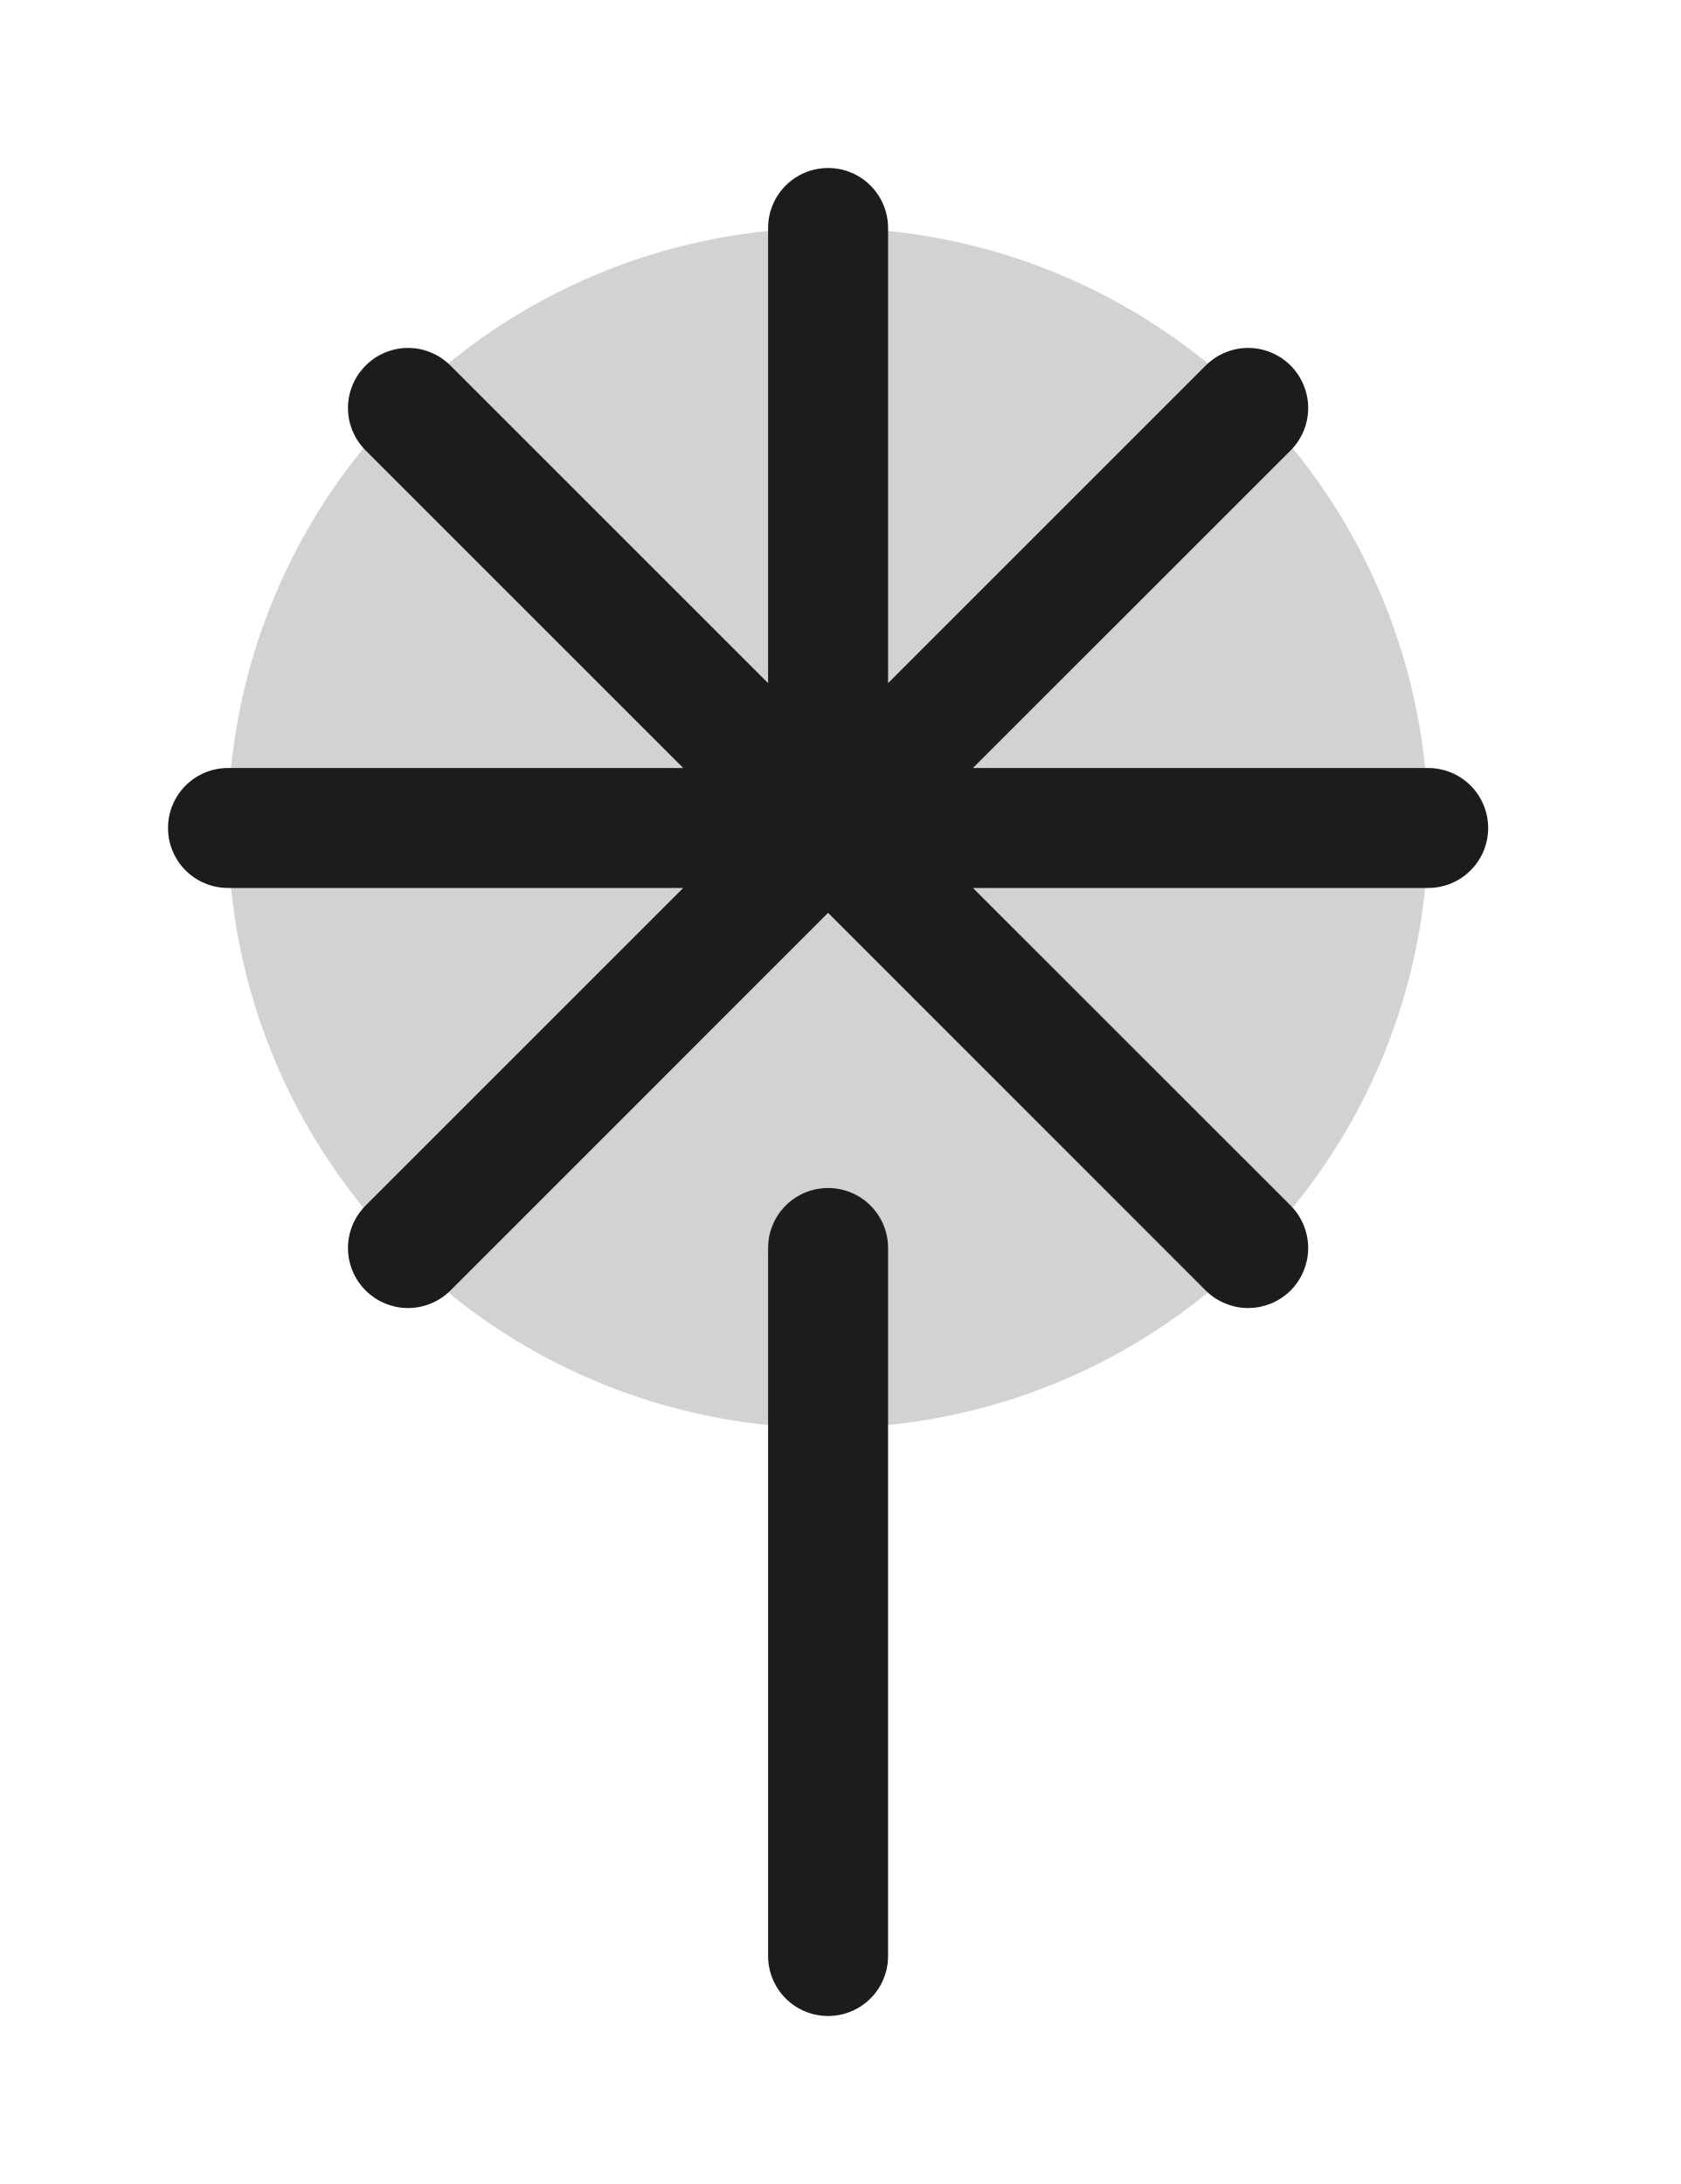
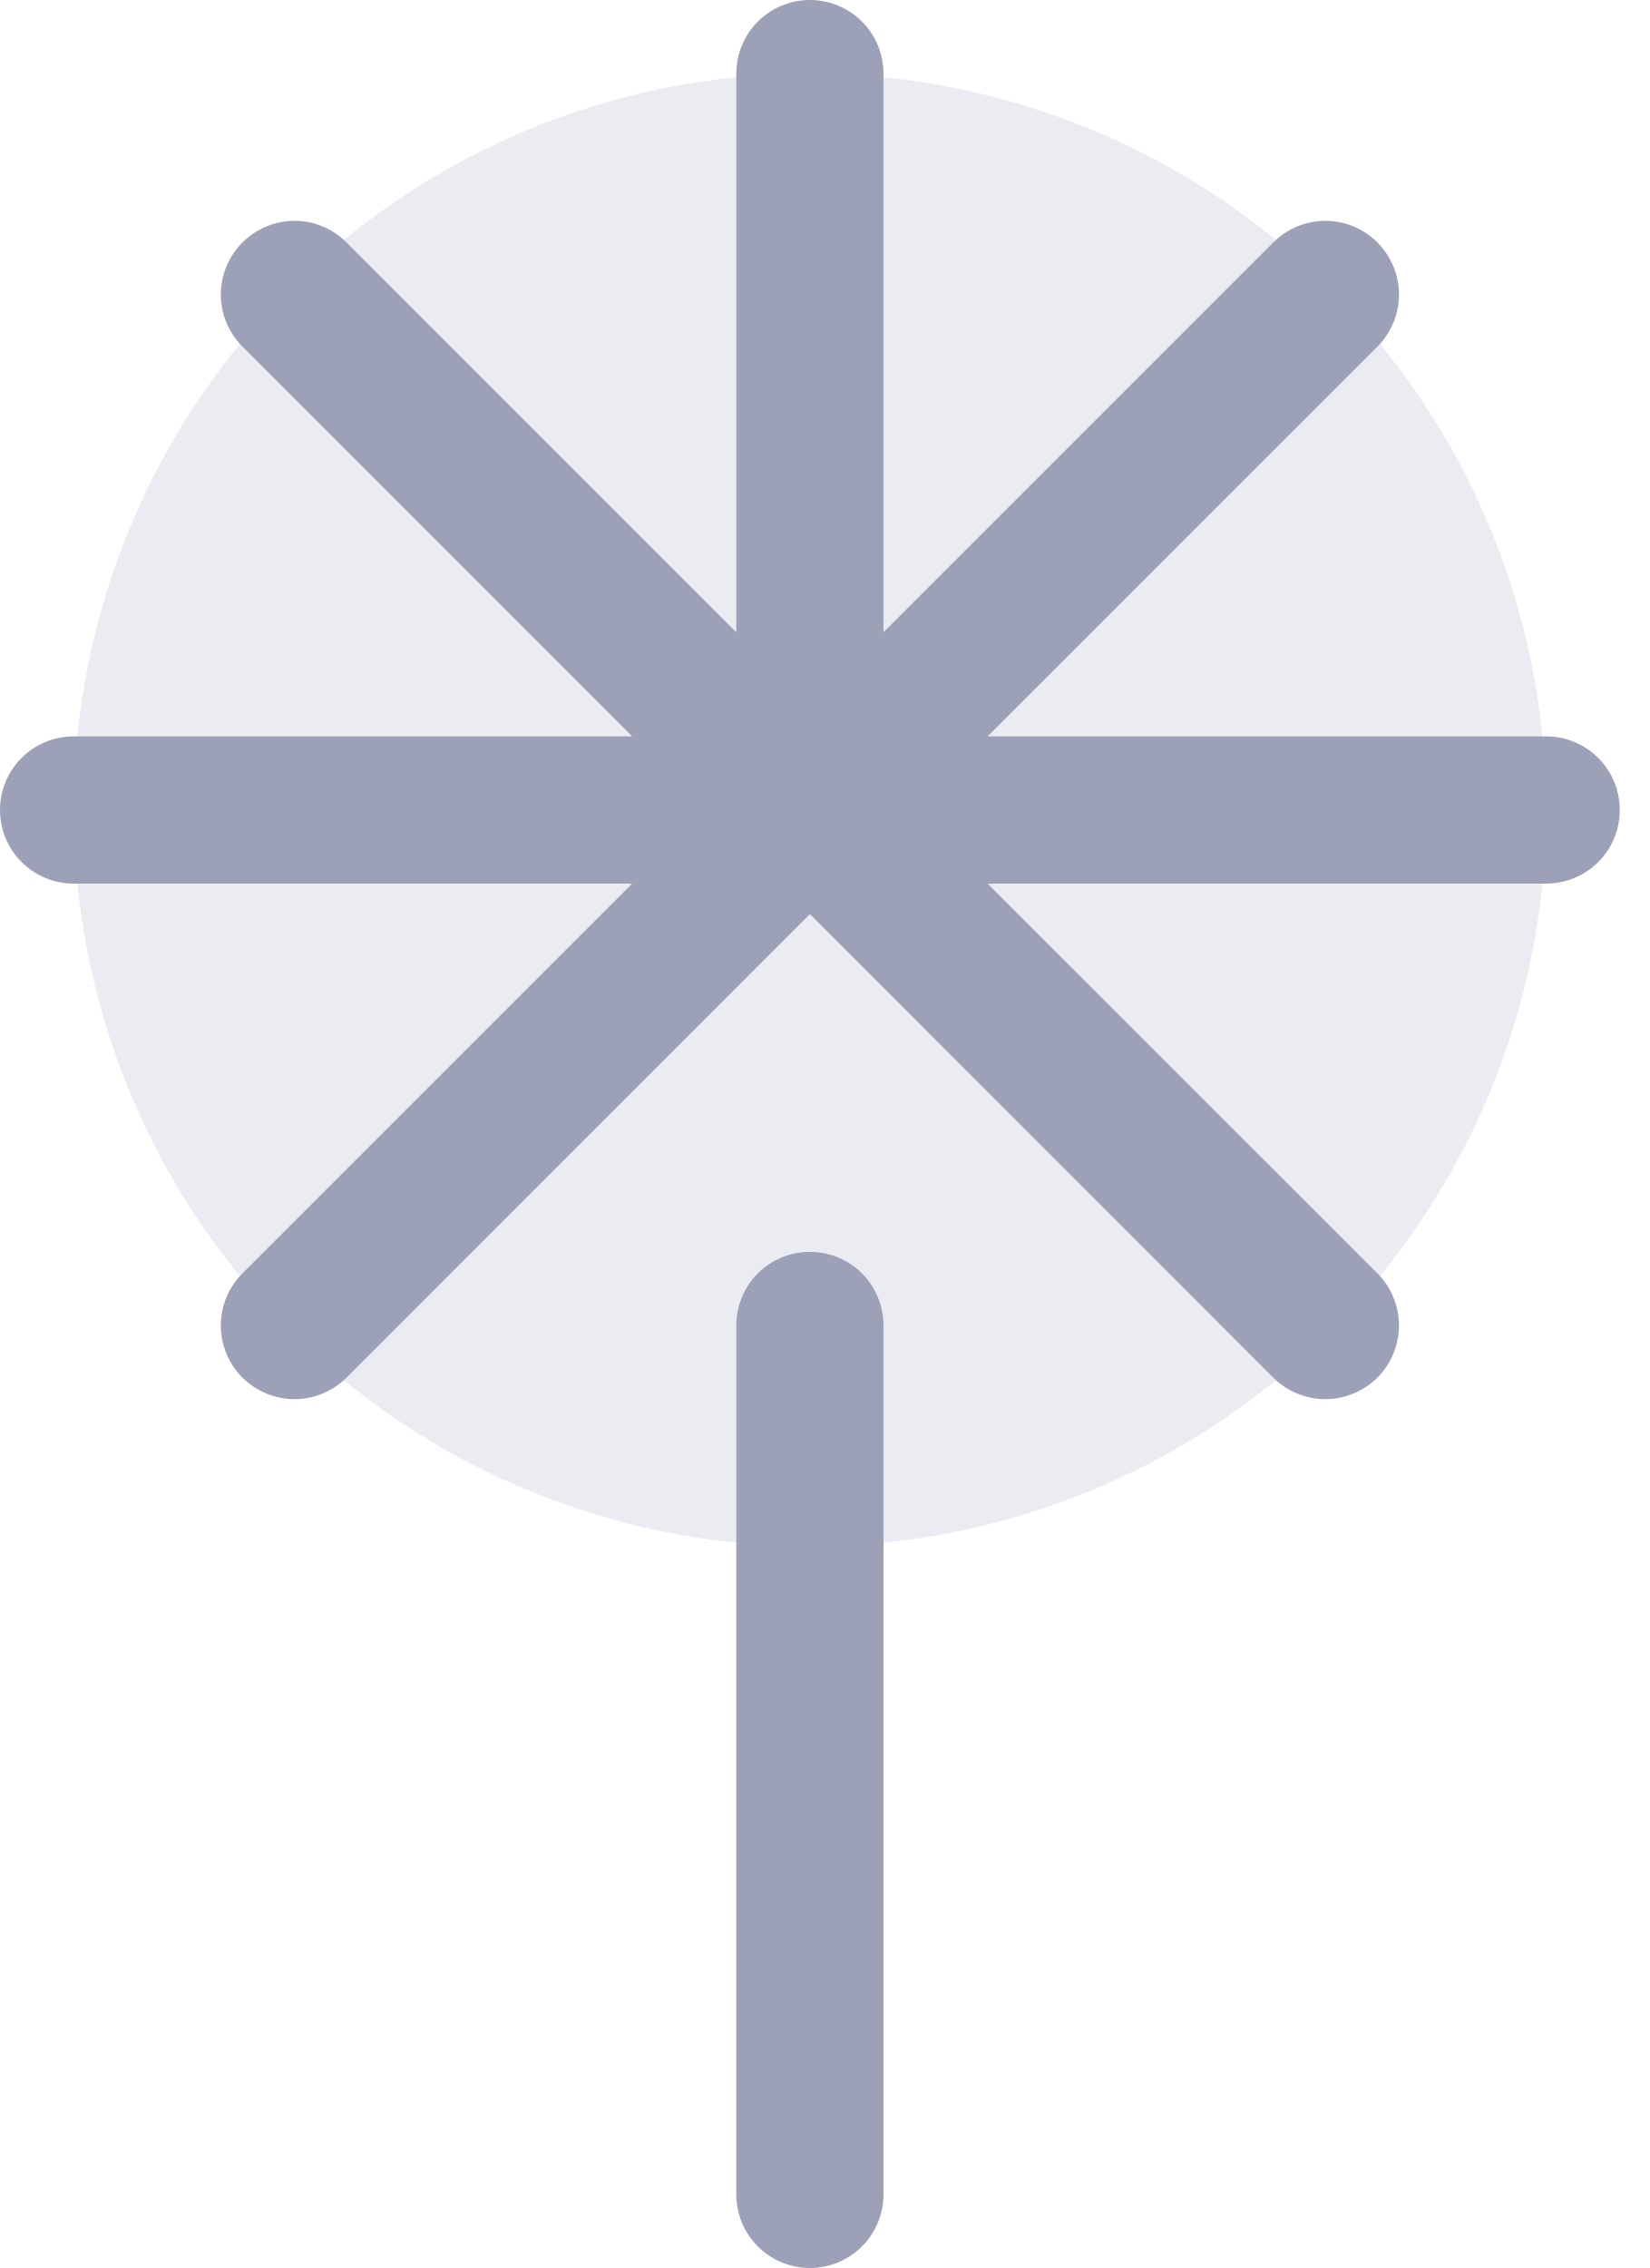
- <svg xmlns="http://www.w3.org/2000/svg" width="20" height="26" viewBox="0 0 20 26" fill="none">
-   <path opacity="0.2" d="M17 9.857C17 11.27 16.581 12.651 15.796 13.825C15.011 15 13.896 15.916 12.591 16.456C11.285 16.997 9.849 17.138 8.464 16.863C7.078 16.587 5.805 15.907 4.806 14.908C3.807 13.909 3.127 12.636 2.852 11.251C2.576 9.865 2.717 8.429 3.258 7.124C3.799 5.818 4.714 4.703 5.889 3.918C7.063 3.133 8.444 2.714 9.857 2.714C11.752 2.714 13.568 3.467 14.908 4.806C16.247 6.146 17 7.963 17 9.857Z" fill="#1C1C1E" />
-   <path d="M10.571 14.857V23.286C10.571 23.475 10.496 23.657 10.362 23.791C10.228 23.925 10.047 24 9.857 24C9.668 24 9.486 23.925 9.352 23.791C9.218 23.657 9.143 23.475 9.143 23.286V14.857C9.143 14.668 9.218 14.486 9.352 14.352C9.486 14.218 9.668 14.143 9.857 14.143C10.047 14.143 10.228 14.218 10.362 14.352C10.496 14.486 10.571 14.668 10.571 14.857ZM17 9.143H11.581L15.363 5.362C15.496 5.228 15.572 5.047 15.572 4.857C15.572 4.668 15.496 4.486 15.363 4.352C15.229 4.218 15.047 4.142 14.857 4.142C14.668 4.142 14.486 4.218 14.352 4.352L10.571 8.133V2.714C10.571 2.525 10.496 2.343 10.362 2.209C10.228 2.075 10.047 2 9.857 2C9.668 2 9.486 2.075 9.352 2.209C9.218 2.343 9.143 2.525 9.143 2.714V8.133L5.362 4.352C5.228 4.218 5.047 4.142 4.857 4.142C4.668 4.142 4.486 4.218 4.352 4.352C4.218 4.486 4.142 4.668 4.142 4.857C4.142 5.047 4.218 5.228 4.352 5.362L8.133 9.143H2.714C2.525 9.143 2.343 9.218 2.209 9.352C2.075 9.486 2 9.668 2 9.857C2 10.047 2.075 10.228 2.209 10.362C2.343 10.496 2.525 10.571 2.714 10.571H8.133L4.352 14.352C4.218 14.486 4.142 14.668 4.142 14.857C4.142 15.047 4.218 15.229 4.352 15.363C4.486 15.496 4.668 15.572 4.857 15.572C5.047 15.572 5.228 15.496 5.362 15.363L9.857 10.867L14.352 15.363C14.418 15.429 14.497 15.482 14.584 15.517C14.67 15.553 14.763 15.572 14.857 15.572C14.951 15.572 15.044 15.553 15.131 15.517C15.217 15.482 15.296 15.429 15.363 15.363C15.429 15.296 15.482 15.217 15.517 15.131C15.553 15.044 15.572 14.951 15.572 14.857C15.572 14.763 15.553 14.67 15.517 14.584C15.482 14.497 15.429 14.418 15.363 14.352L11.581 10.571H17C17.189 10.571 17.371 10.496 17.505 10.362C17.639 10.228 17.714 10.047 17.714 9.857C17.714 9.668 17.639 9.486 17.505 9.352C17.371 9.218 17.189 9.143 17 9.143Z" fill="#1C1C1E" />
+ <svg xmlns="http://www.w3.org/2000/svg" width="16" height="22" viewBox="0 0 16 22" fill="none">
+   <path opacity="0.2" d="M15 7.857C15 9.27 14.581 10.651 13.796 11.825C13.011 13 11.896 13.916 10.591 14.456C9.285 14.997 7.849 15.138 6.464 14.863C5.078 14.587 3.805 13.907 2.806 12.908C1.807 11.909 1.127 10.636 0.852 9.251C0.576 7.865 0.717 6.429 1.258 5.124C1.799 3.818 2.714 2.703 3.889 1.918C5.063 1.133 6.444 0.714 7.857 0.714C9.752 0.714 11.568 1.467 12.908 2.806C14.248 4.146 15 5.963 15 7.857Z" fill="#9CA1B8" />
+   <path d="M8.571 12.857V21.286C8.571 21.475 8.496 21.657 8.362 21.791C8.228 21.925 8.047 22 7.857 22C7.668 22 7.486 21.925 7.352 21.791C7.218 21.657 7.143 21.475 7.143 21.286V12.857C7.143 12.668 7.218 12.486 7.352 12.352C7.486 12.218 7.668 12.143 7.857 12.143C8.047 12.143 8.228 12.218 8.362 12.352C8.496 12.486 8.571 12.668 8.571 12.857ZM15 7.143H9.581L13.363 3.362C13.496 3.228 13.572 3.047 13.572 2.857C13.572 2.668 13.496 2.486 13.363 2.352C13.229 2.218 13.047 2.142 12.857 2.142C12.668 2.142 12.486 2.218 12.352 2.352L8.571 6.133V0.714C8.571 0.525 8.496 0.343 8.362 0.209C8.228 0.075 8.047 0 7.857 0C7.668 0 7.486 0.075 7.352 0.209C7.218 0.343 7.143 0.525 7.143 0.714V6.133L3.362 2.352C3.228 2.218 3.047 2.142 2.857 2.142C2.668 2.142 2.486 2.218 2.352 2.352C2.218 2.486 2.142 2.668 2.142 2.857C2.142 3.047 2.218 3.228 2.352 3.362L6.133 7.143H0.714C0.525 7.143 0.343 7.218 0.209 7.352C0.075 7.486 0 7.668 0 7.857C0 8.047 0.075 8.228 0.209 8.362C0.343 8.496 0.525 8.571 0.714 8.571H6.133L2.352 12.352C2.218 12.486 2.142 12.668 2.142 12.857C2.142 13.047 2.218 13.229 2.352 13.363C2.486 13.496 2.668 13.572 2.857 13.572C3.047 13.572 3.228 13.496 3.362 13.363L7.857 8.867L12.352 13.363C12.418 13.429 12.497 13.482 12.584 13.517C12.67 13.553 12.763 13.572 12.857 13.572C12.951 13.572 13.044 13.553 13.131 13.517C13.217 13.482 13.296 13.429 13.363 13.363C13.429 13.296 13.482 13.217 13.517 13.131C13.553 13.044 13.572 12.951 13.572 12.857C13.572 12.763 13.553 12.67 13.517 12.584C13.482 12.497 13.429 12.418 13.363 12.352L9.581 8.571H15C15.189 8.571 15.371 8.496 15.505 8.362C15.639 8.228 15.714 8.047 15.714 7.857C15.714 7.668 15.639 7.486 15.505 7.352C15.371 7.218 15.189 7.143 15 7.143Z" fill="#9CA1B8" />
</svg>
